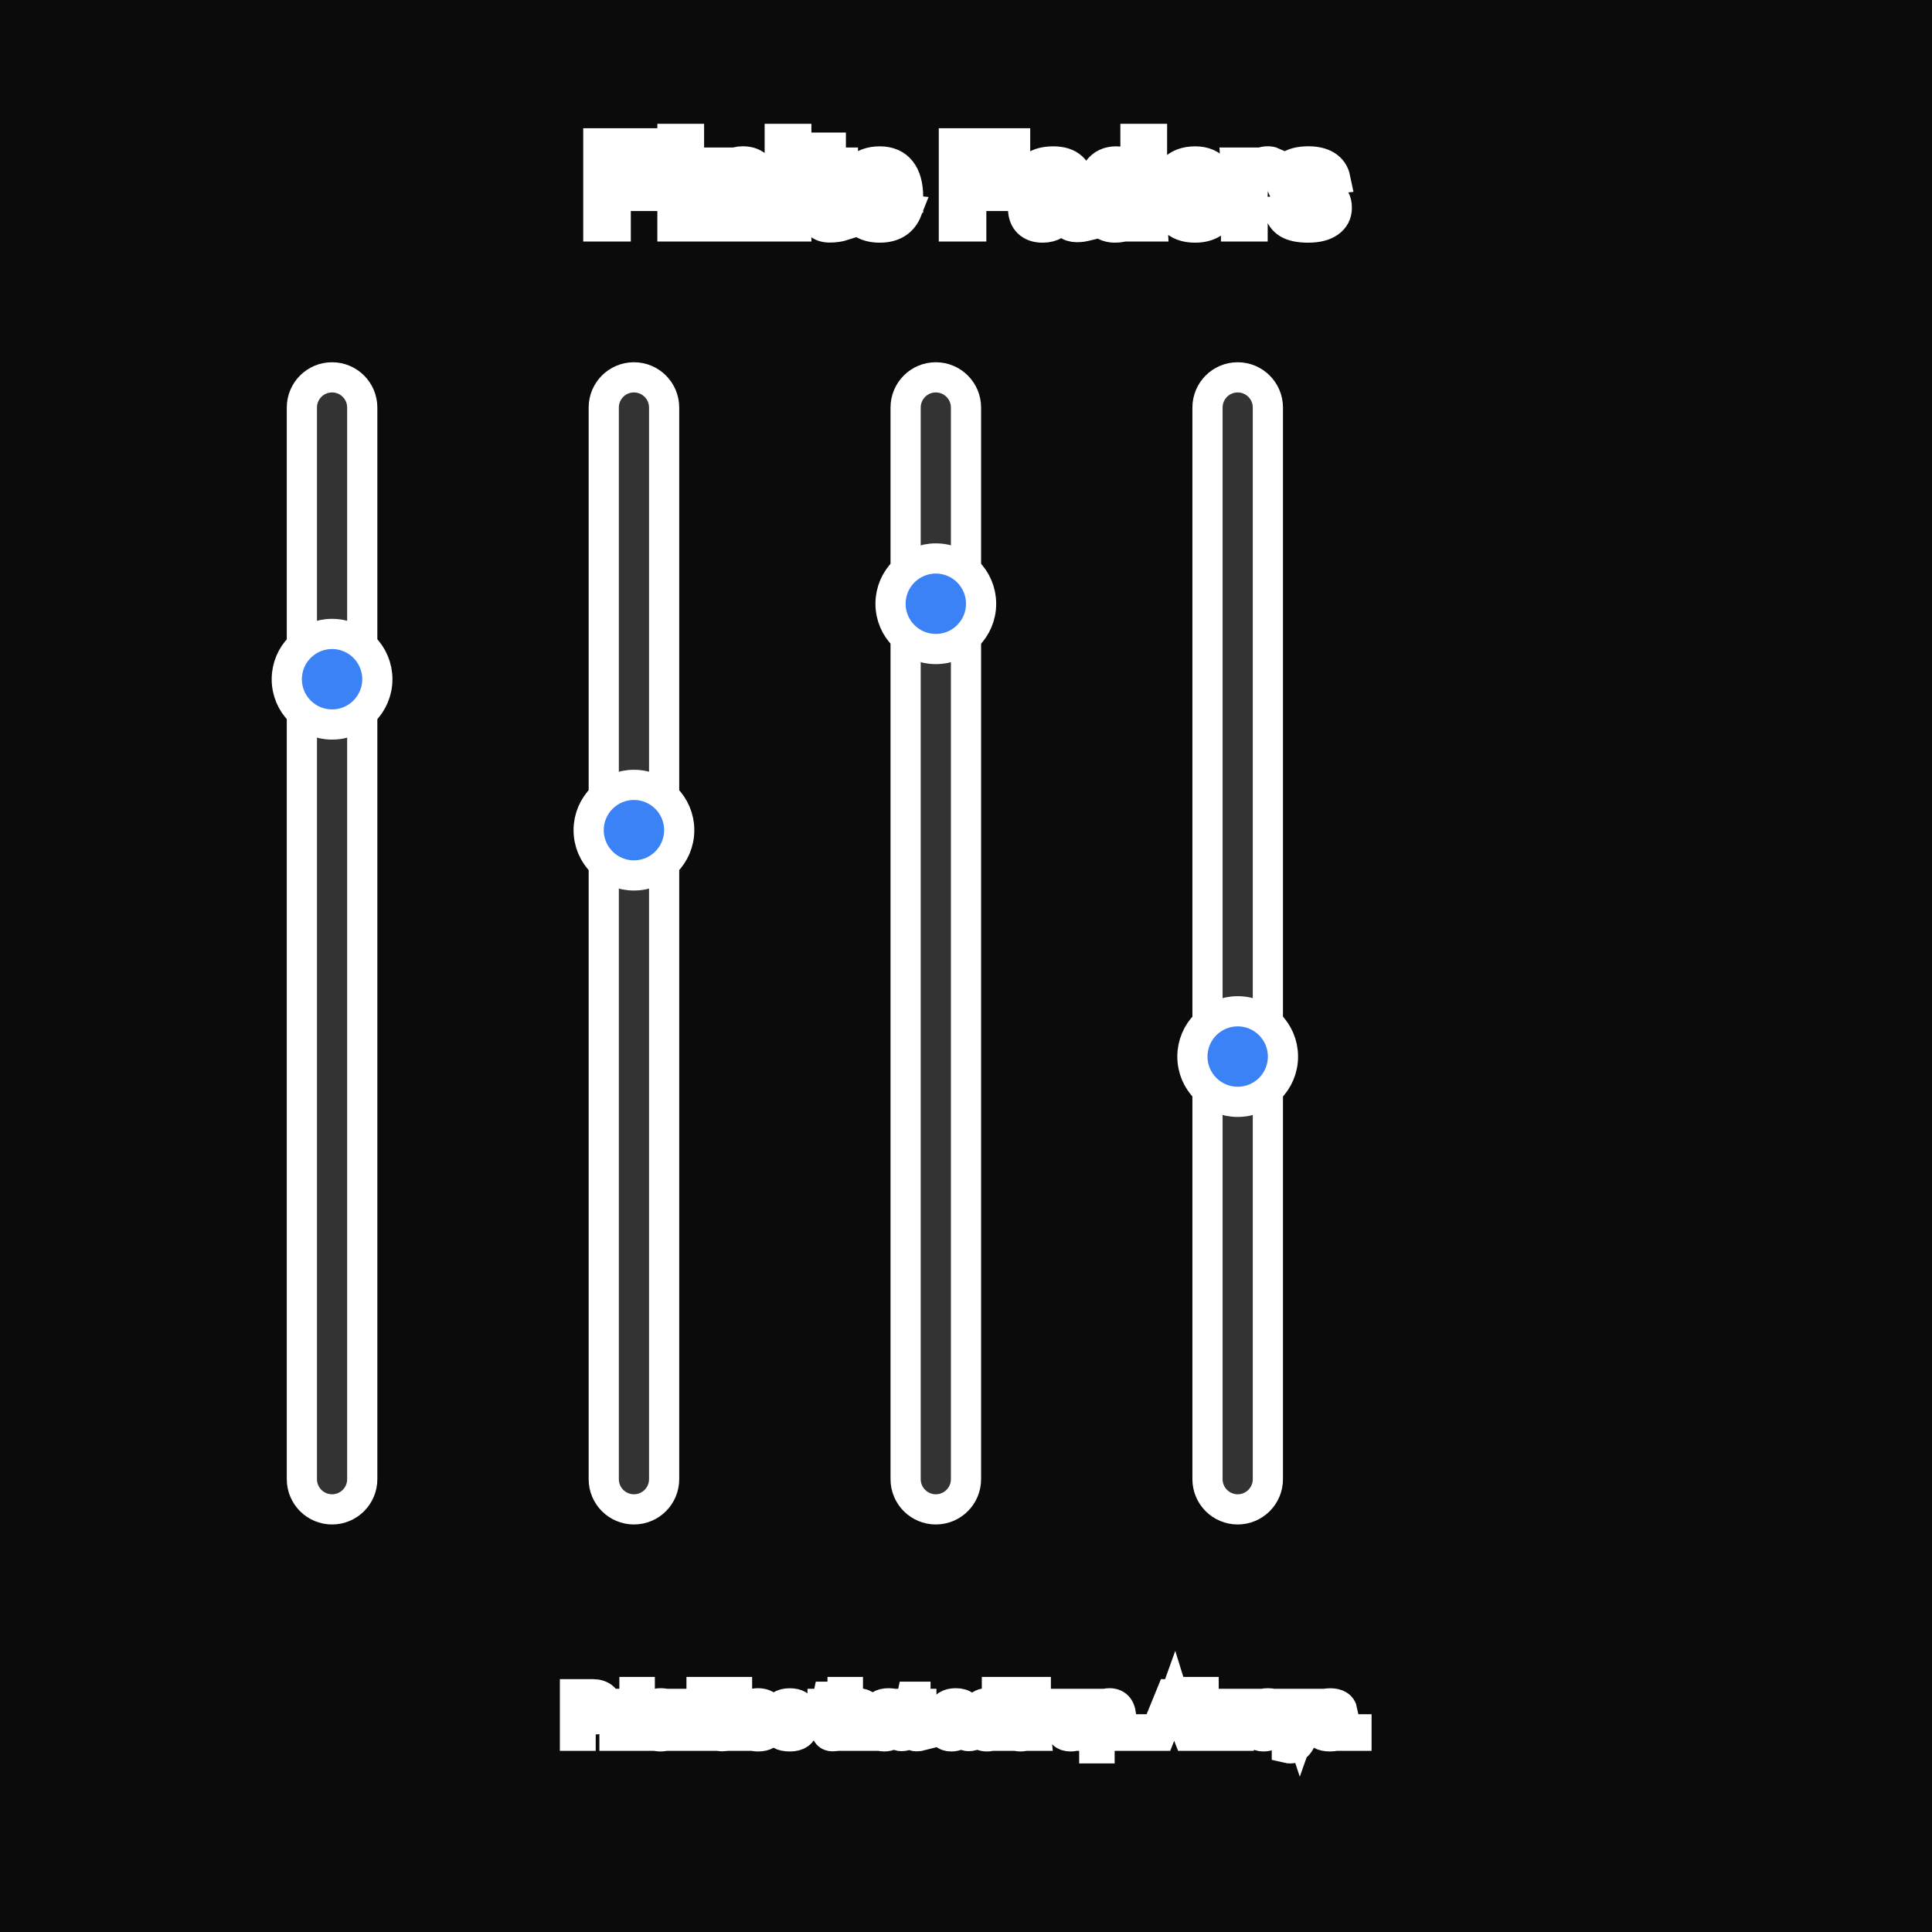
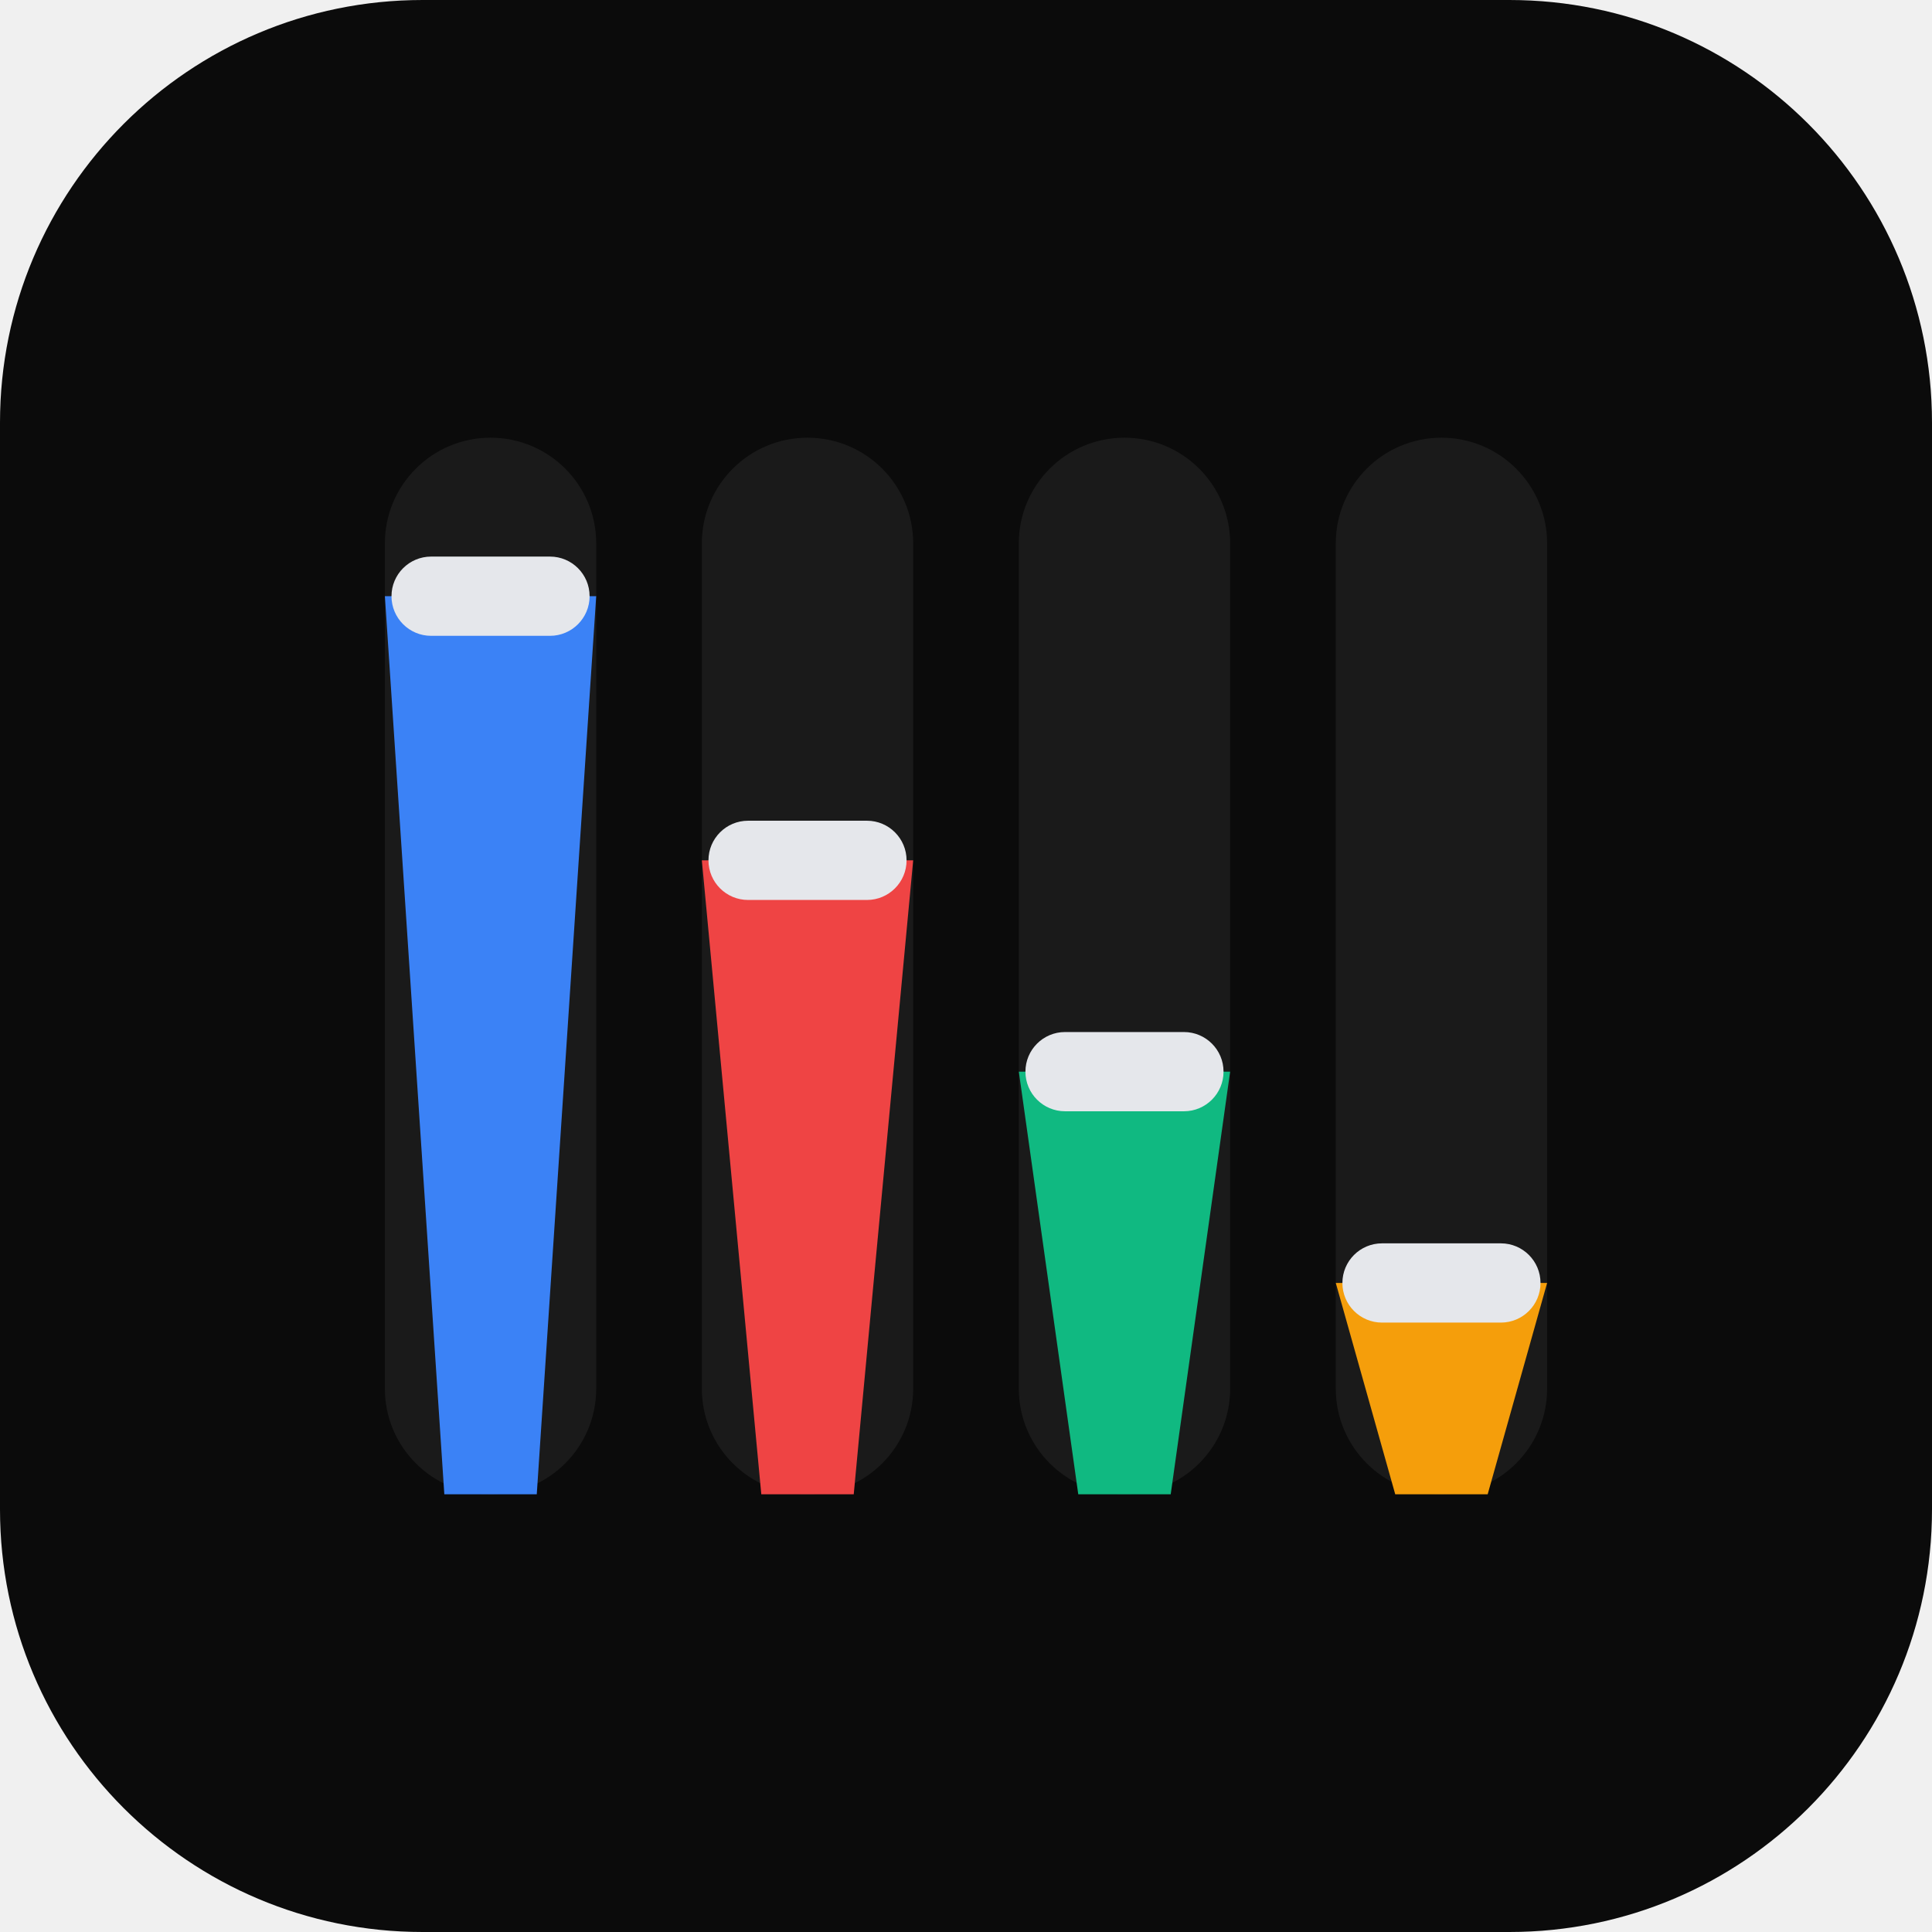
<svg xmlns="http://www.w3.org/2000/svg" width="512" height="512" viewBox="0 0 512 512">
-   <rect width="512" height="512" fill="#0b0b0b" />
-   <g fill="none" stroke="#ffffff" stroke-width="8">
-     <rect x="80" y="100" width="16" height="300" rx="8" fill="#333333" />
-     <rect x="160" y="100" width="16" height="300" rx="8" fill="#333333" />
-     <rect x="240" y="100" width="16" height="300" rx="8" fill="#333333" />
-     <rect x="320" y="100" width="16" height="300" rx="8" fill="#333333" />
-     <circle cx="88" cy="180" r="12" fill="#3B82F6" />
-     <circle cx="168" cy="220" r="12" fill="#3B82F6" />
-     <circle cx="248" cy="160" r="12" fill="#3B82F6" />
-     <circle cx="328" cy="280" r="12" fill="#3B82F6" />
-     <text x="256" y="60" text-anchor="middle" fill="#ffffff" font-family="Arial, sans-serif" font-size="32" font-weight="bold">
-       Finite Faders
-     </text>
-     <text x="256" y="460" text-anchor="middle" fill="#888888" font-family="Arial, sans-serif" font-size="16">
-       Priorities that add up. Always.
-     </text>
+   <rect x="0" y="0" width="512" height="512" rx="112" fill="#0b0b0b" />
+   <g transform="translate(32,32) scale(0.875)">
+     <rect x="80" y="96" width="64" height="320" rx="32" fill="#ffffff10" />
+     <rect x="176" y="96" width="64" height="320" rx="32" fill="#ffffff10" />
+     <rect x="272" y="96" width="64" height="320" rx="32" fill="#ffffff10" />
+     <rect x="368" y="96" width="64" height="320" rx="32" fill="#ffffff10" />
+     <path d="M80,144 L144,144 L126,416 L98,416 Z" fill="#3B82F6" />
+     <path d="M176,224 L240,224 L222,416 L194,416 Z" fill="#EF4444" />
+     <path d="M272,288 L336,288 L318,416 L290,416 Z" fill="#10B981" />
+     <path d="M368,352 L432,352 L414,416 L386,416 Z" fill="#F59E0B" />
+     <rect x="82" y="132" width="60" height="24" rx="12" fill="#E5E7EB" />
+     <rect x="178" y="212" width="60" height="24" rx="12" fill="#E5E7EB" />
+     <rect x="274" y="276" width="60" height="24" rx="12" fill="#E5E7EB" />
+     <rect x="370" y="340" width="60" height="24" rx="12" fill="#E5E7EB" />
  </g>
</svg>
